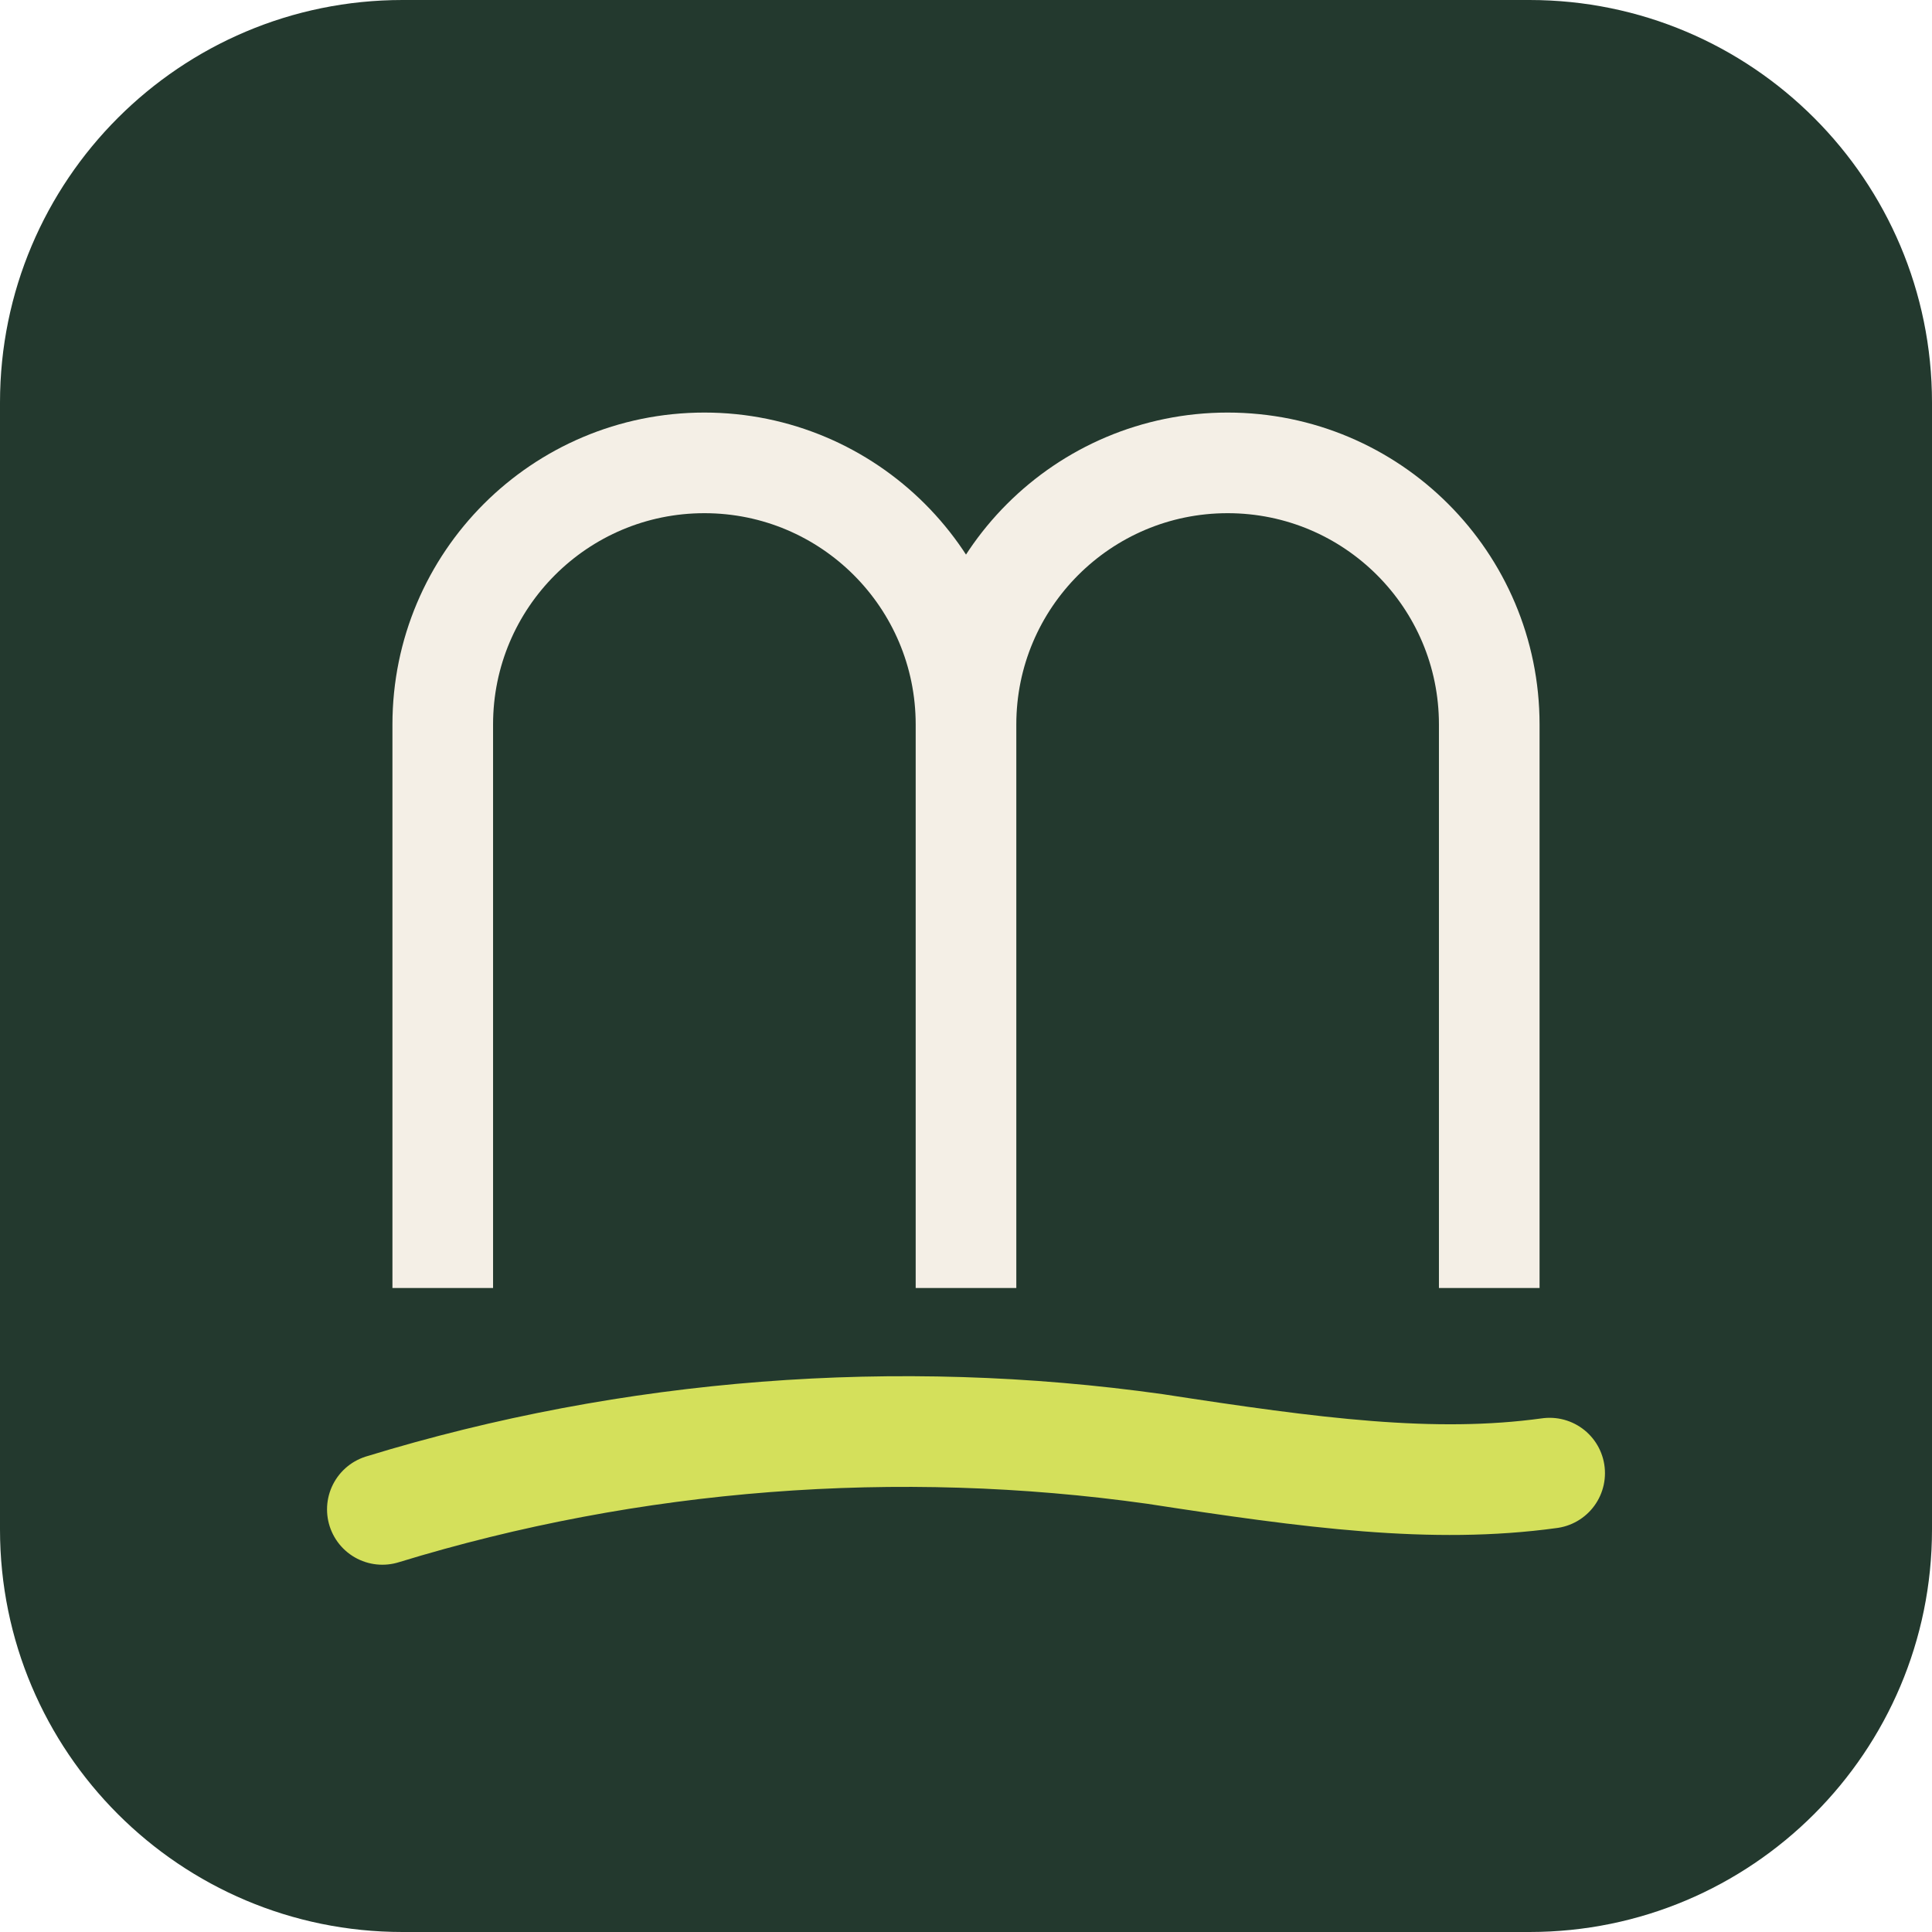
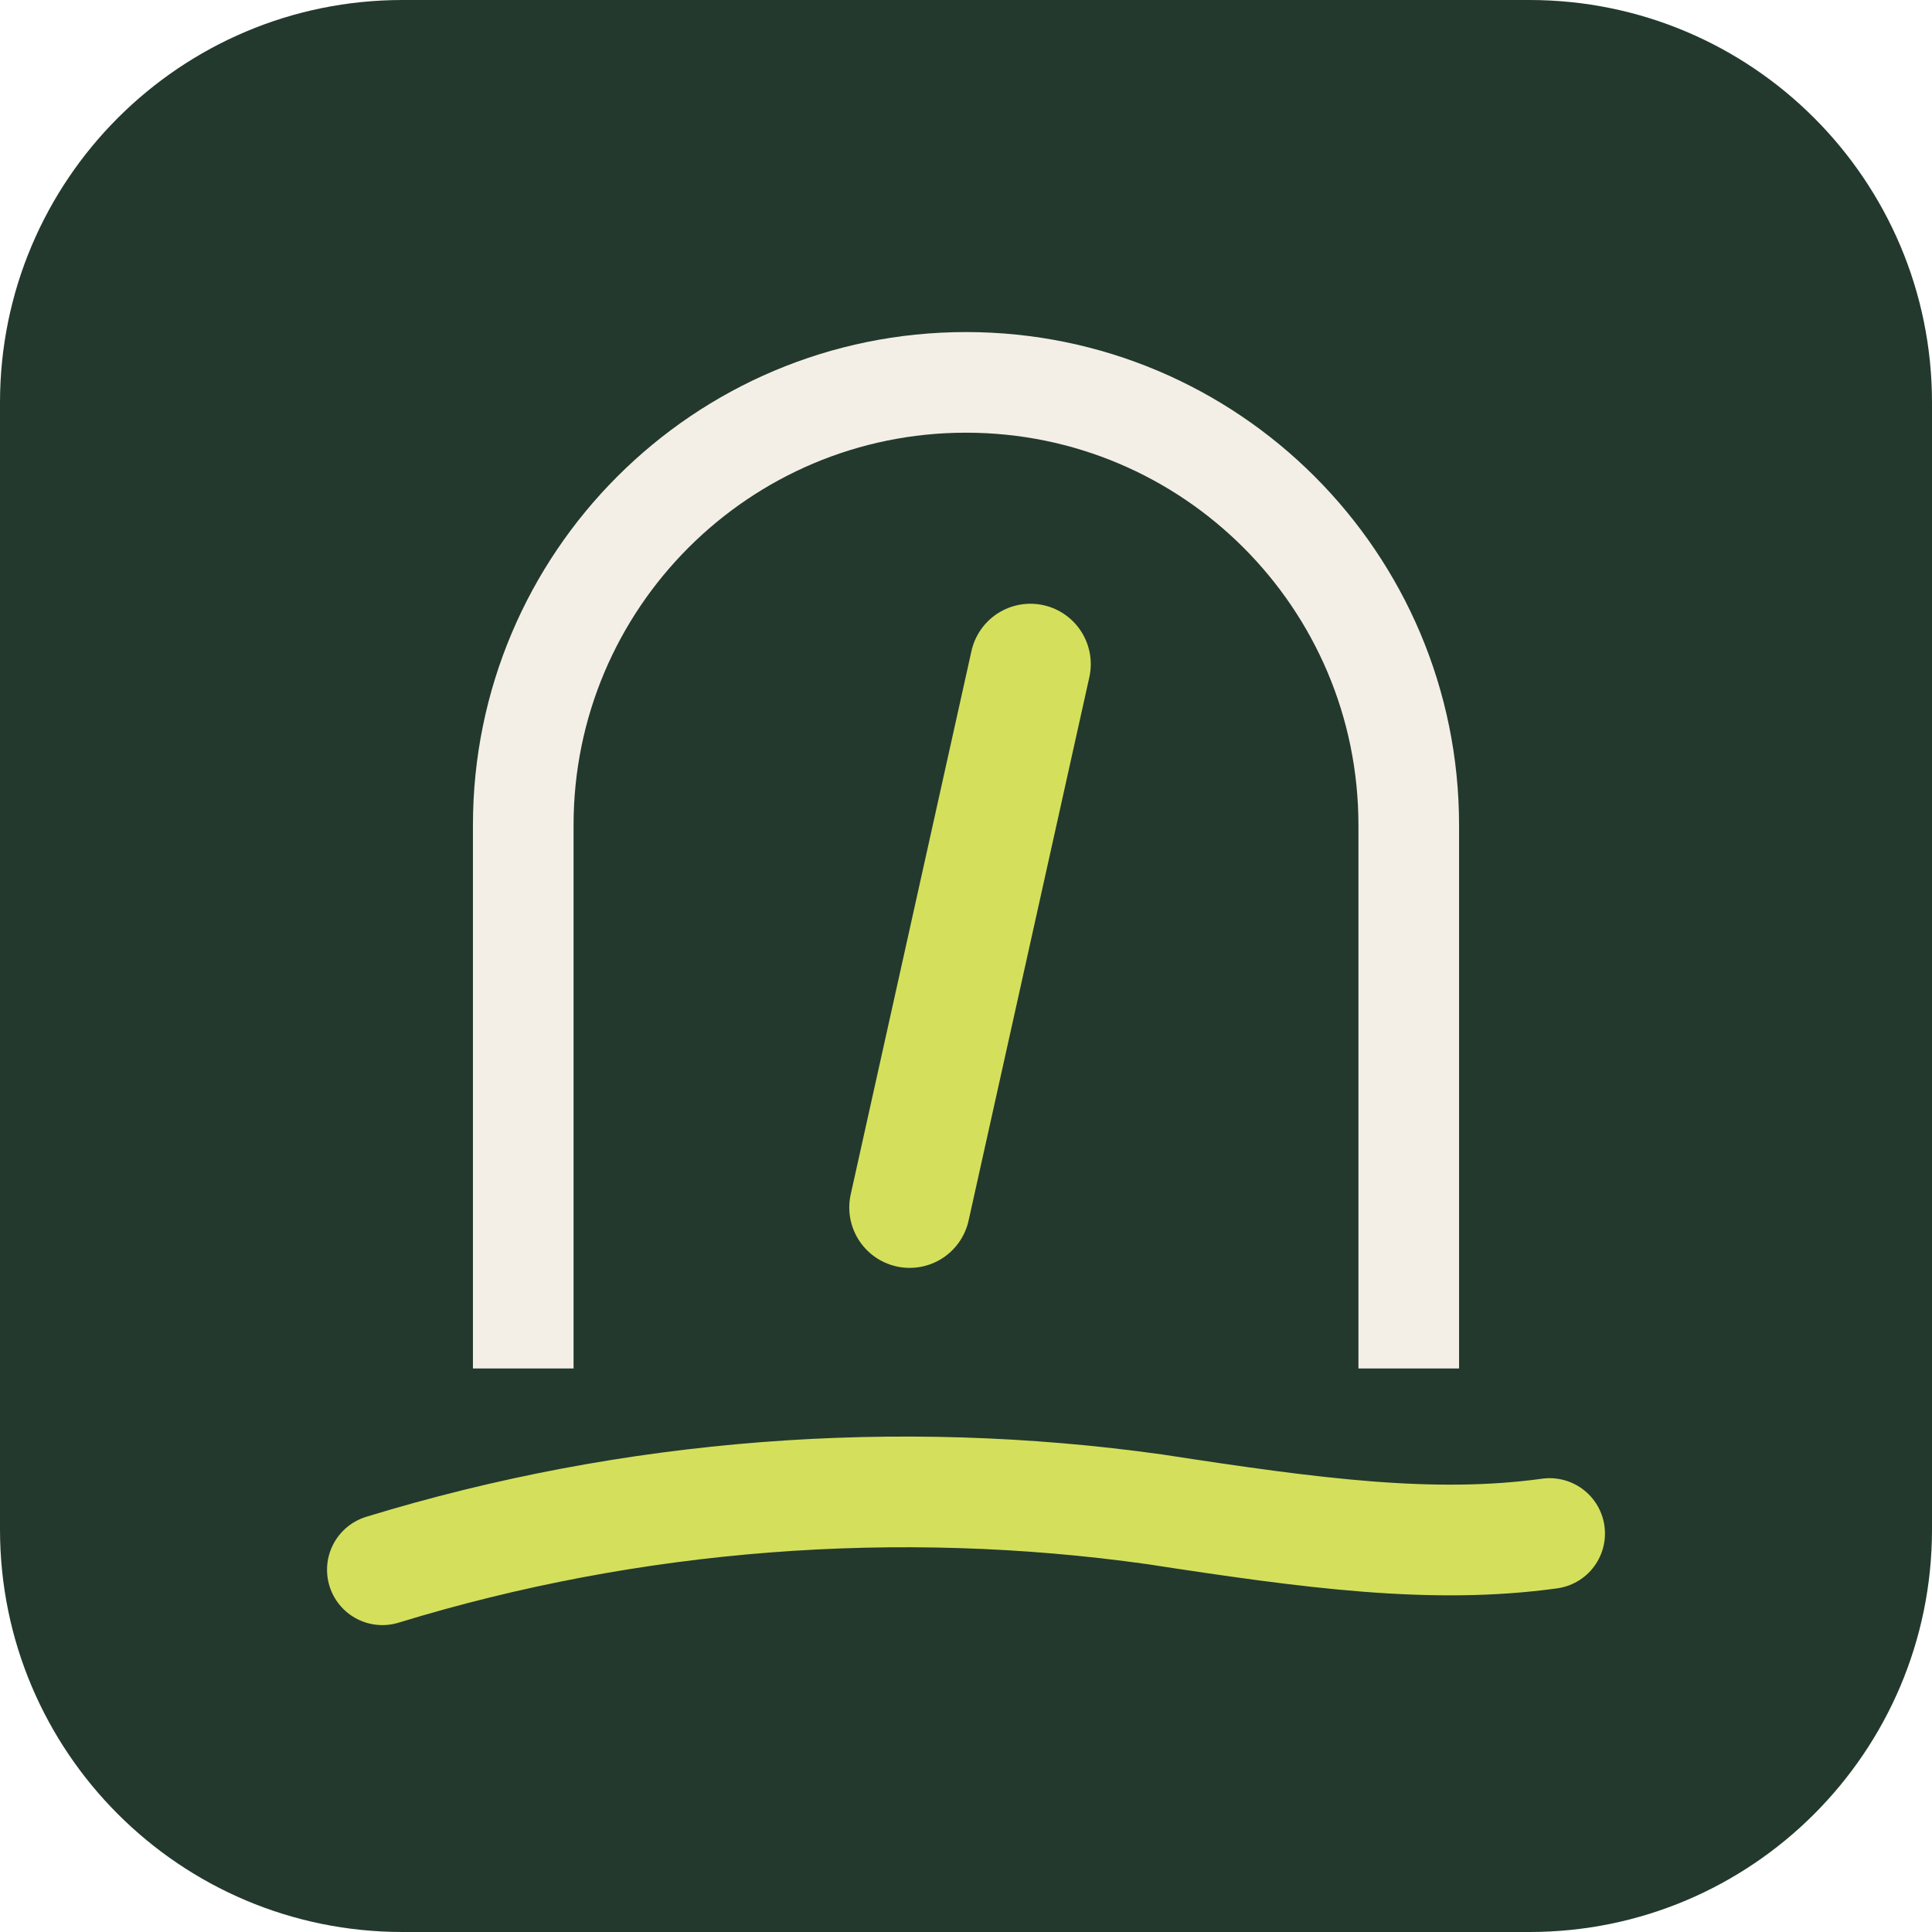
<svg xmlns="http://www.w3.org/2000/svg" viewBox="0 0 48 48" width="48" height="48">
  <rect width="48" height="48" rx="10" fill="#23392E" />
-   <path d="M11 32V18a6.5 6.5 0 0 1 13 0v14M24 18a6.5 6.5 0 0 1 13 0v14" fill="none" stroke="#F4EFE6" stroke-width="2.5" stroke-linejoin="round" />
-   <path d="M9.5 37.5c6.2-1.9 12.8-2.4 19.2-1.5 3.9.6 6.9 1 9.8.6" fill="none" stroke="#D4E05B" stroke-width="2.75" stroke-linecap="round" />
+   <path d="M13 34V20.5a11 11 0 0 1 22 0V34" fill="none" stroke="#F4EFE6" stroke-width="2.5" stroke-linejoin="round" />
+   <path d="M25.6 16.5 22.6 30" fill="none" stroke="#D4E05B" stroke-width="3" stroke-linecap="round" />
+   <path d="M9.5 39c6.2-1.9 12.8-2.4 19.2-1.5 3.9.6 6.9 1 9.8.6" fill="none" stroke="#D4E05B" stroke-width="2.75" stroke-linecap="round" />
</svg>
